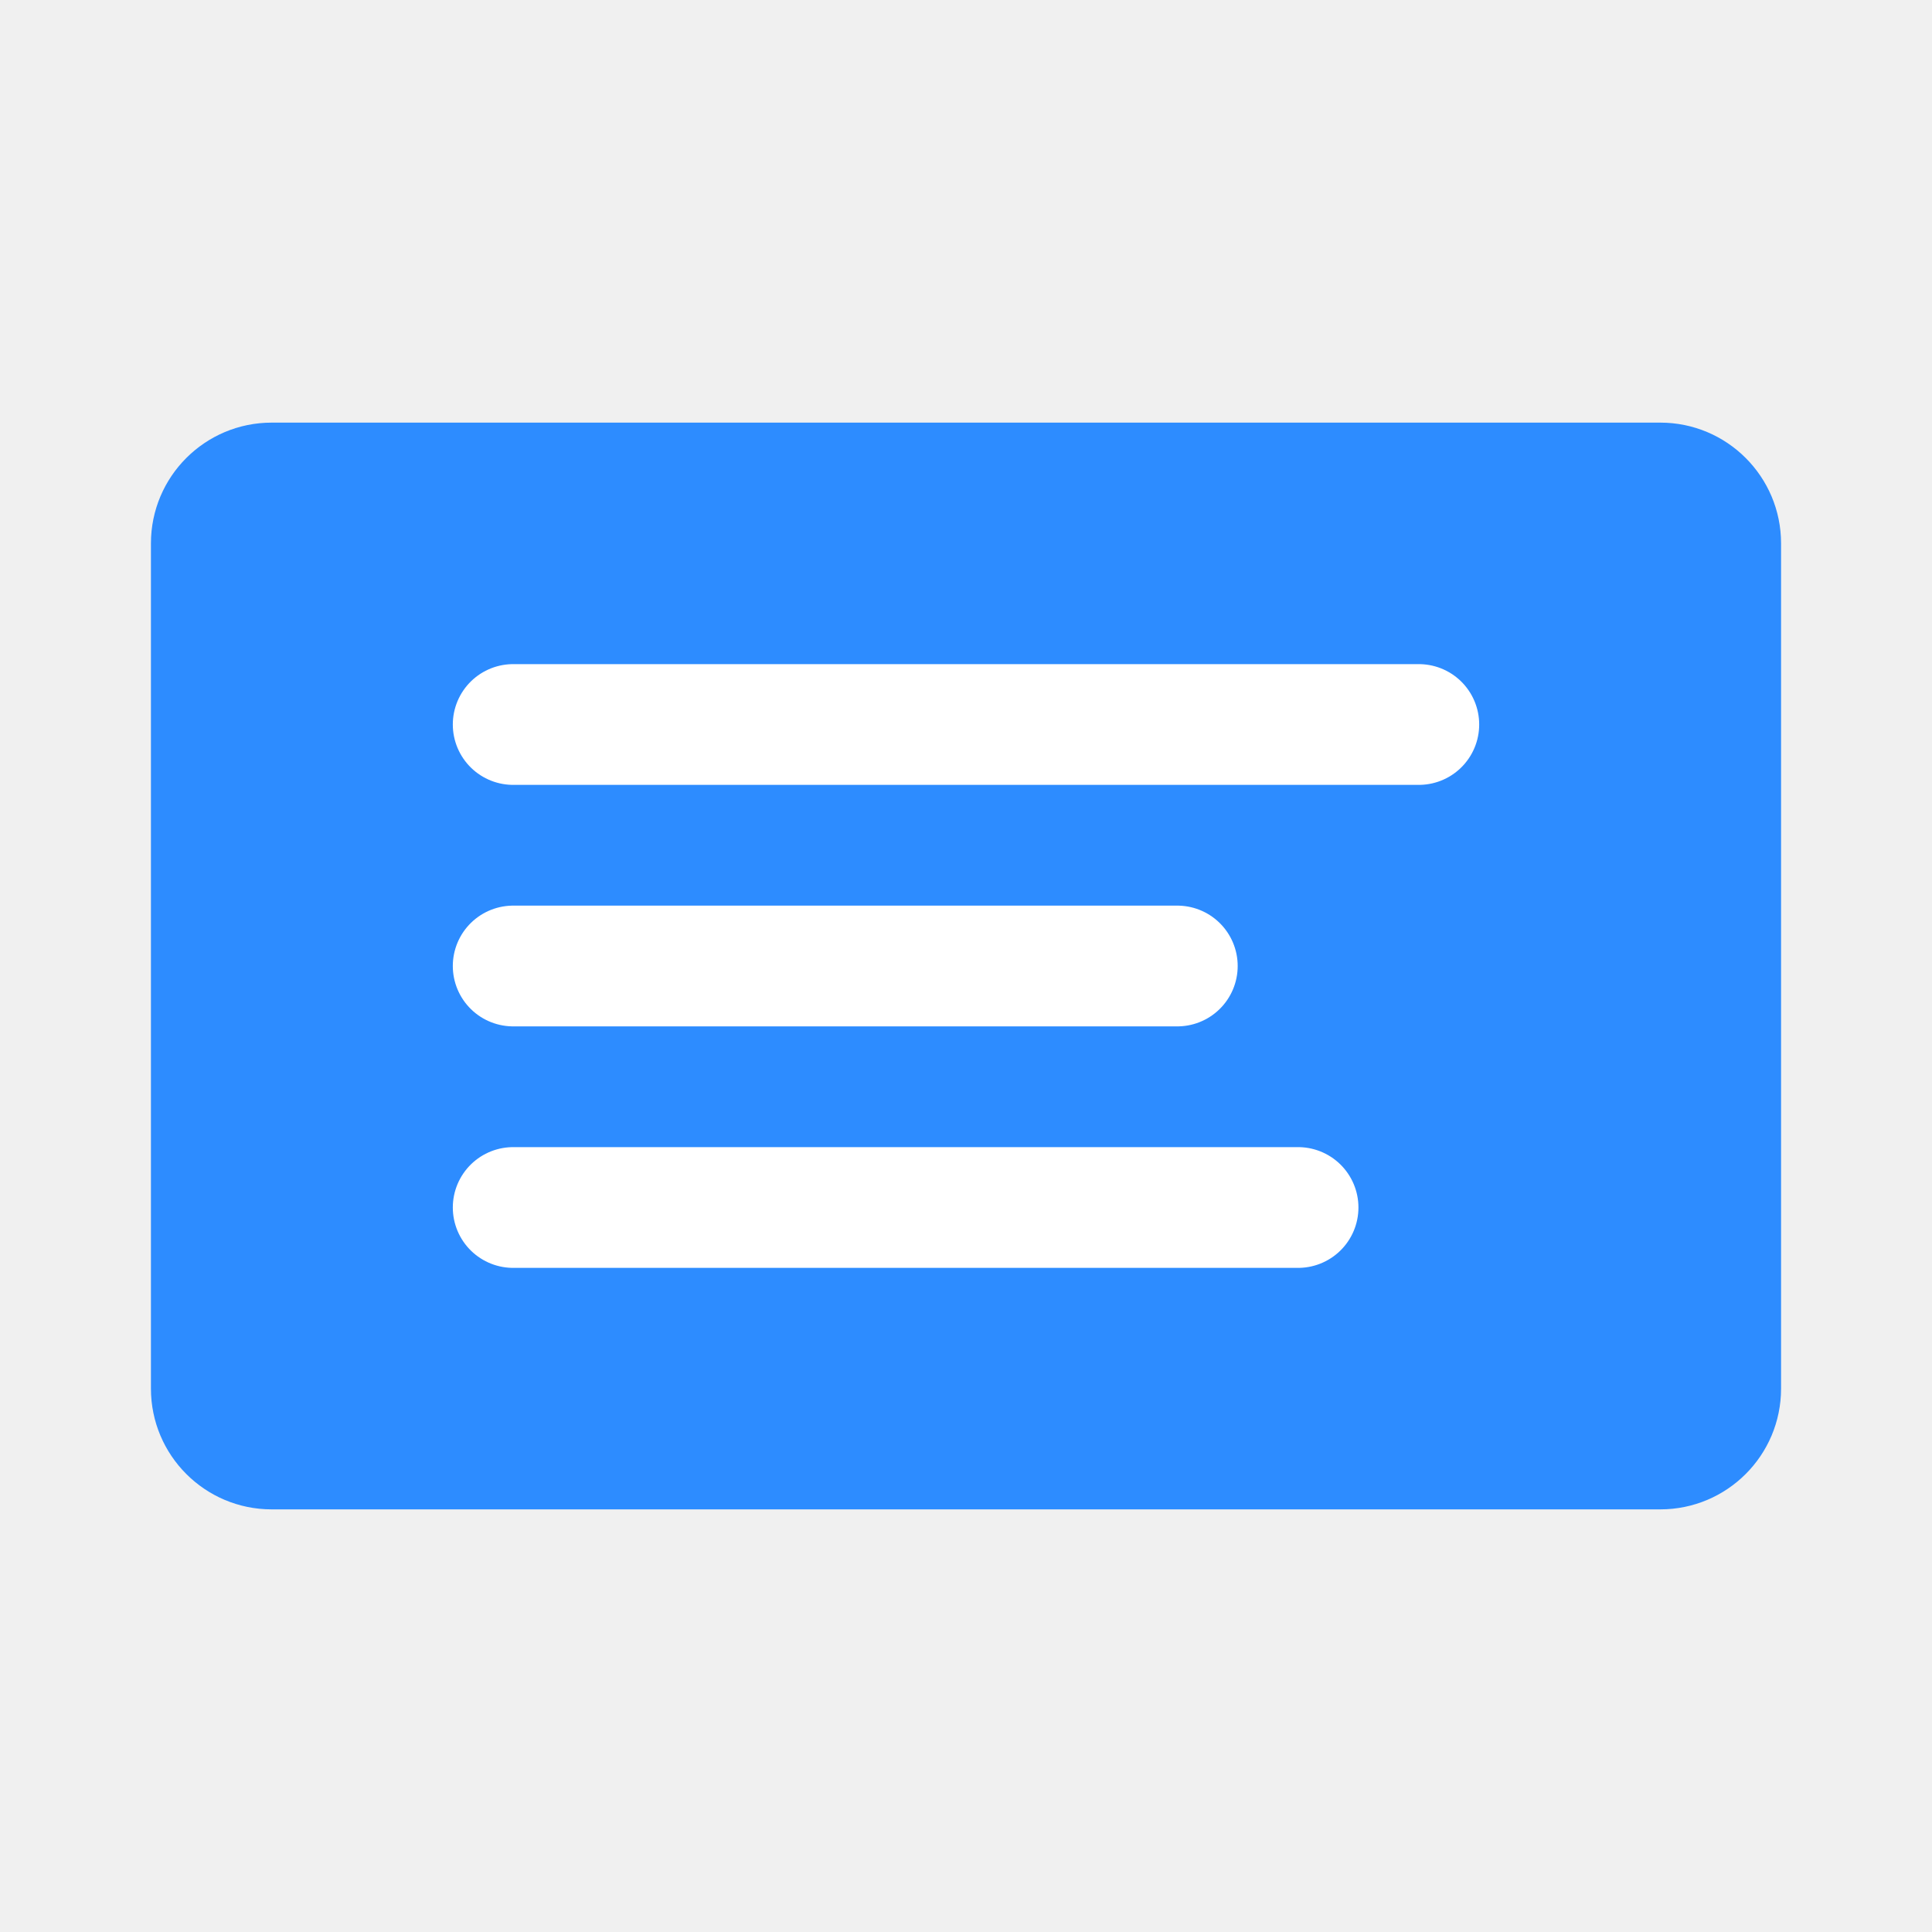
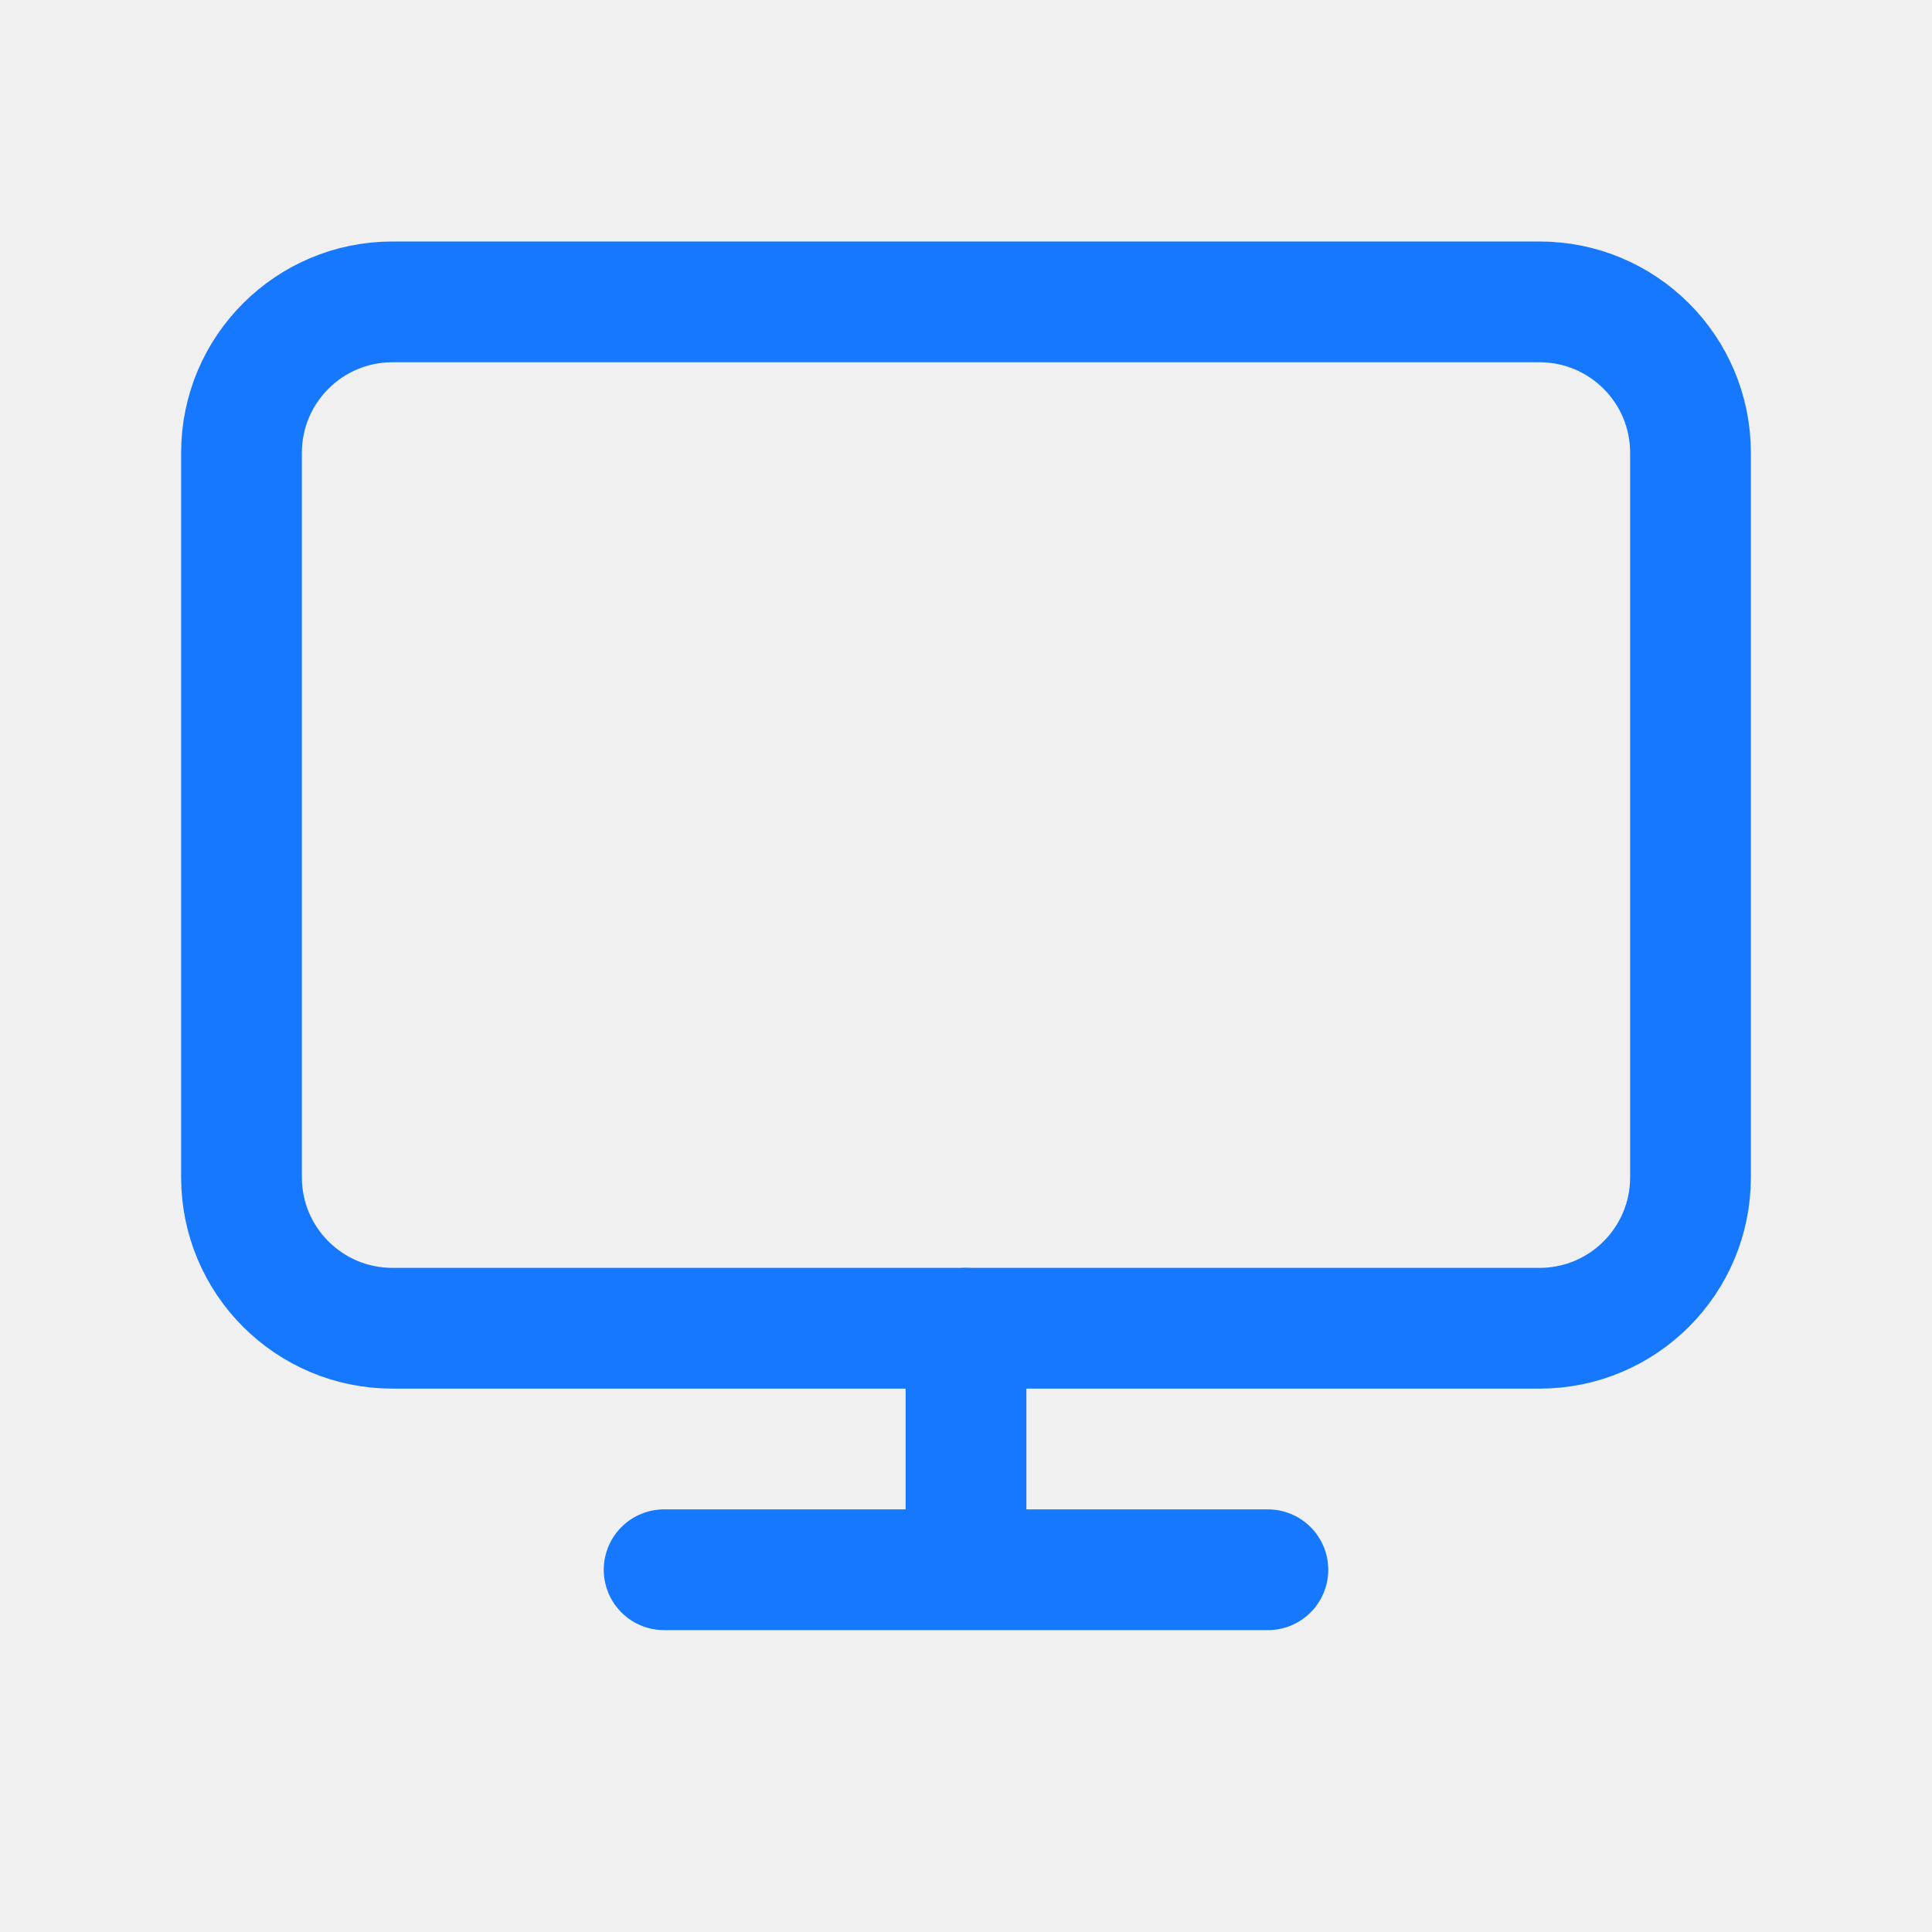
- <svg xmlns="http://www.w3.org/2000/svg" width="128" height="128" viewBox="0 0 128 128" fill="none">
-   <path d="M18 28h92a8 8 0 0 1 8 8v56a8 8 0 0 1-8 8H18a8 8 0 0 1-8-8V36a8 8 0 0 1 8-8z" fill="#2D8CFF" />
-   <path d="M34 48h60M34 64h44M34 80h52" stroke="#FFF" stroke-width="8" stroke-linecap="round" />
+ <svg xmlns="http://www.w3.org/2000/svg" viewBox="0 0 128 128" fill="none" stroke="#1677ff" stroke-width="8" stroke-linecap="round" stroke-linejoin="round">
+   <rect x="16" y="20" width="96" height="68" rx="10" />
+   <path d="M44 104h40M64 88v16" />
</svg>
